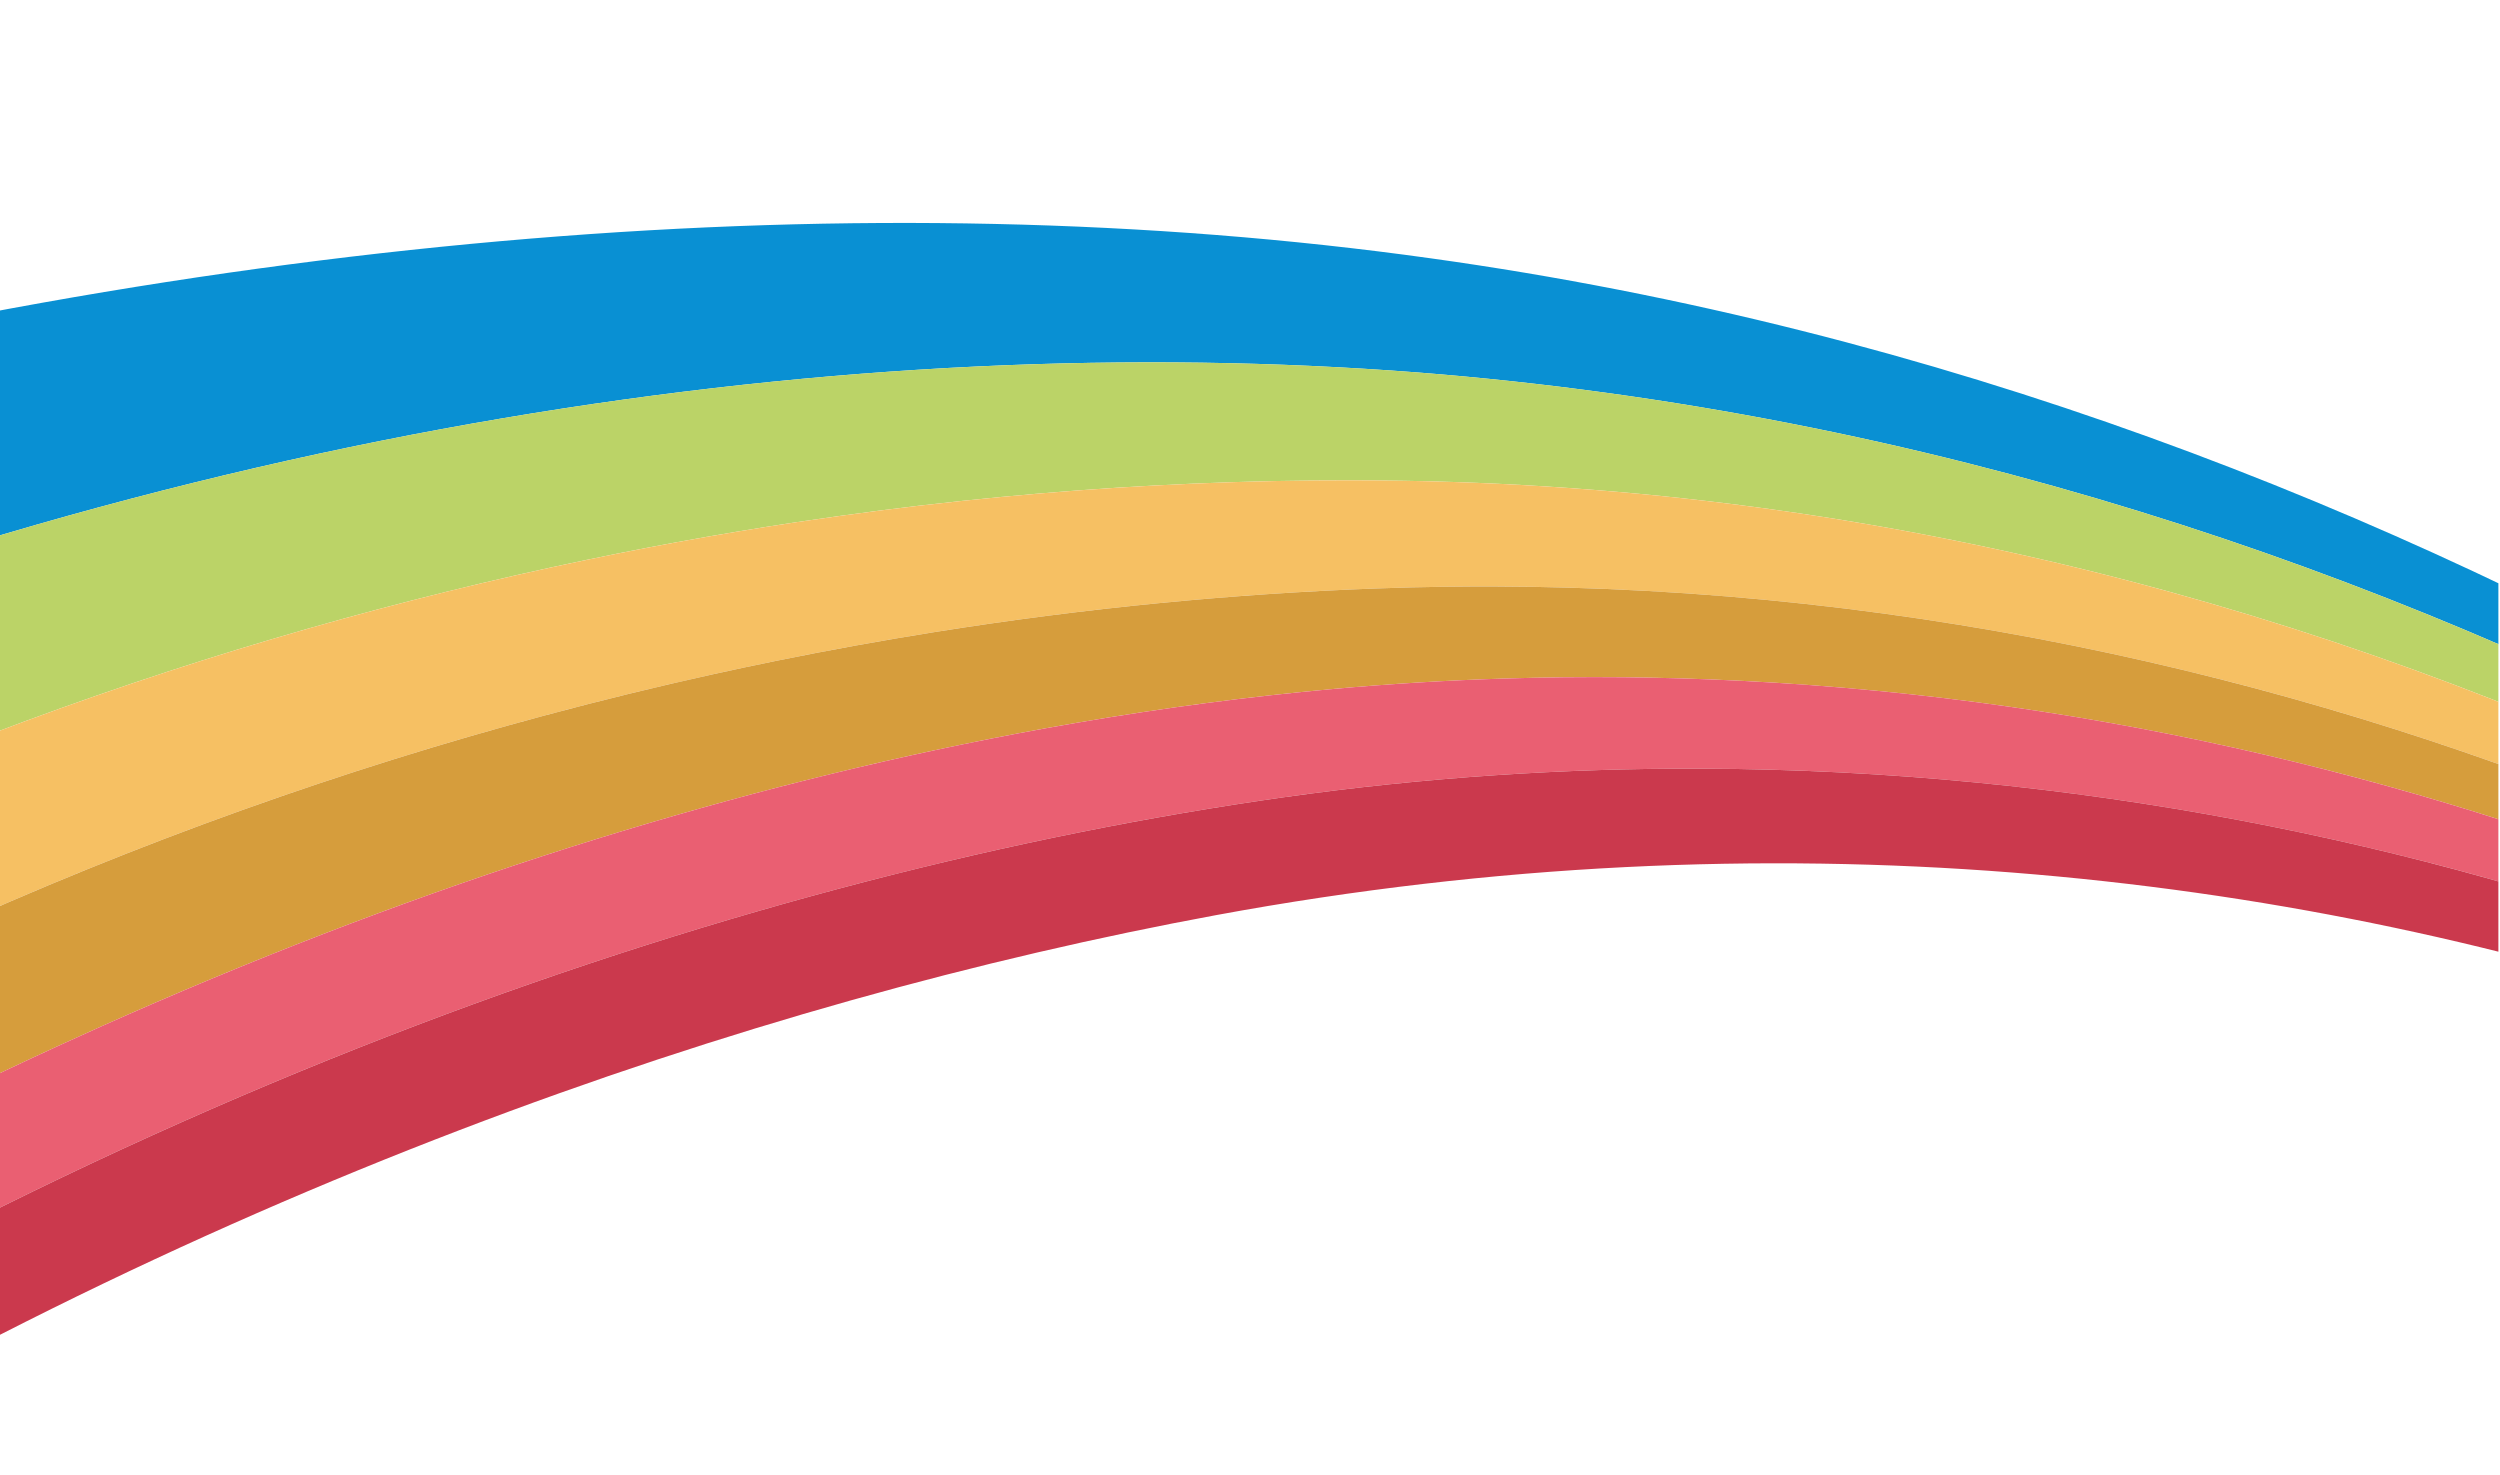
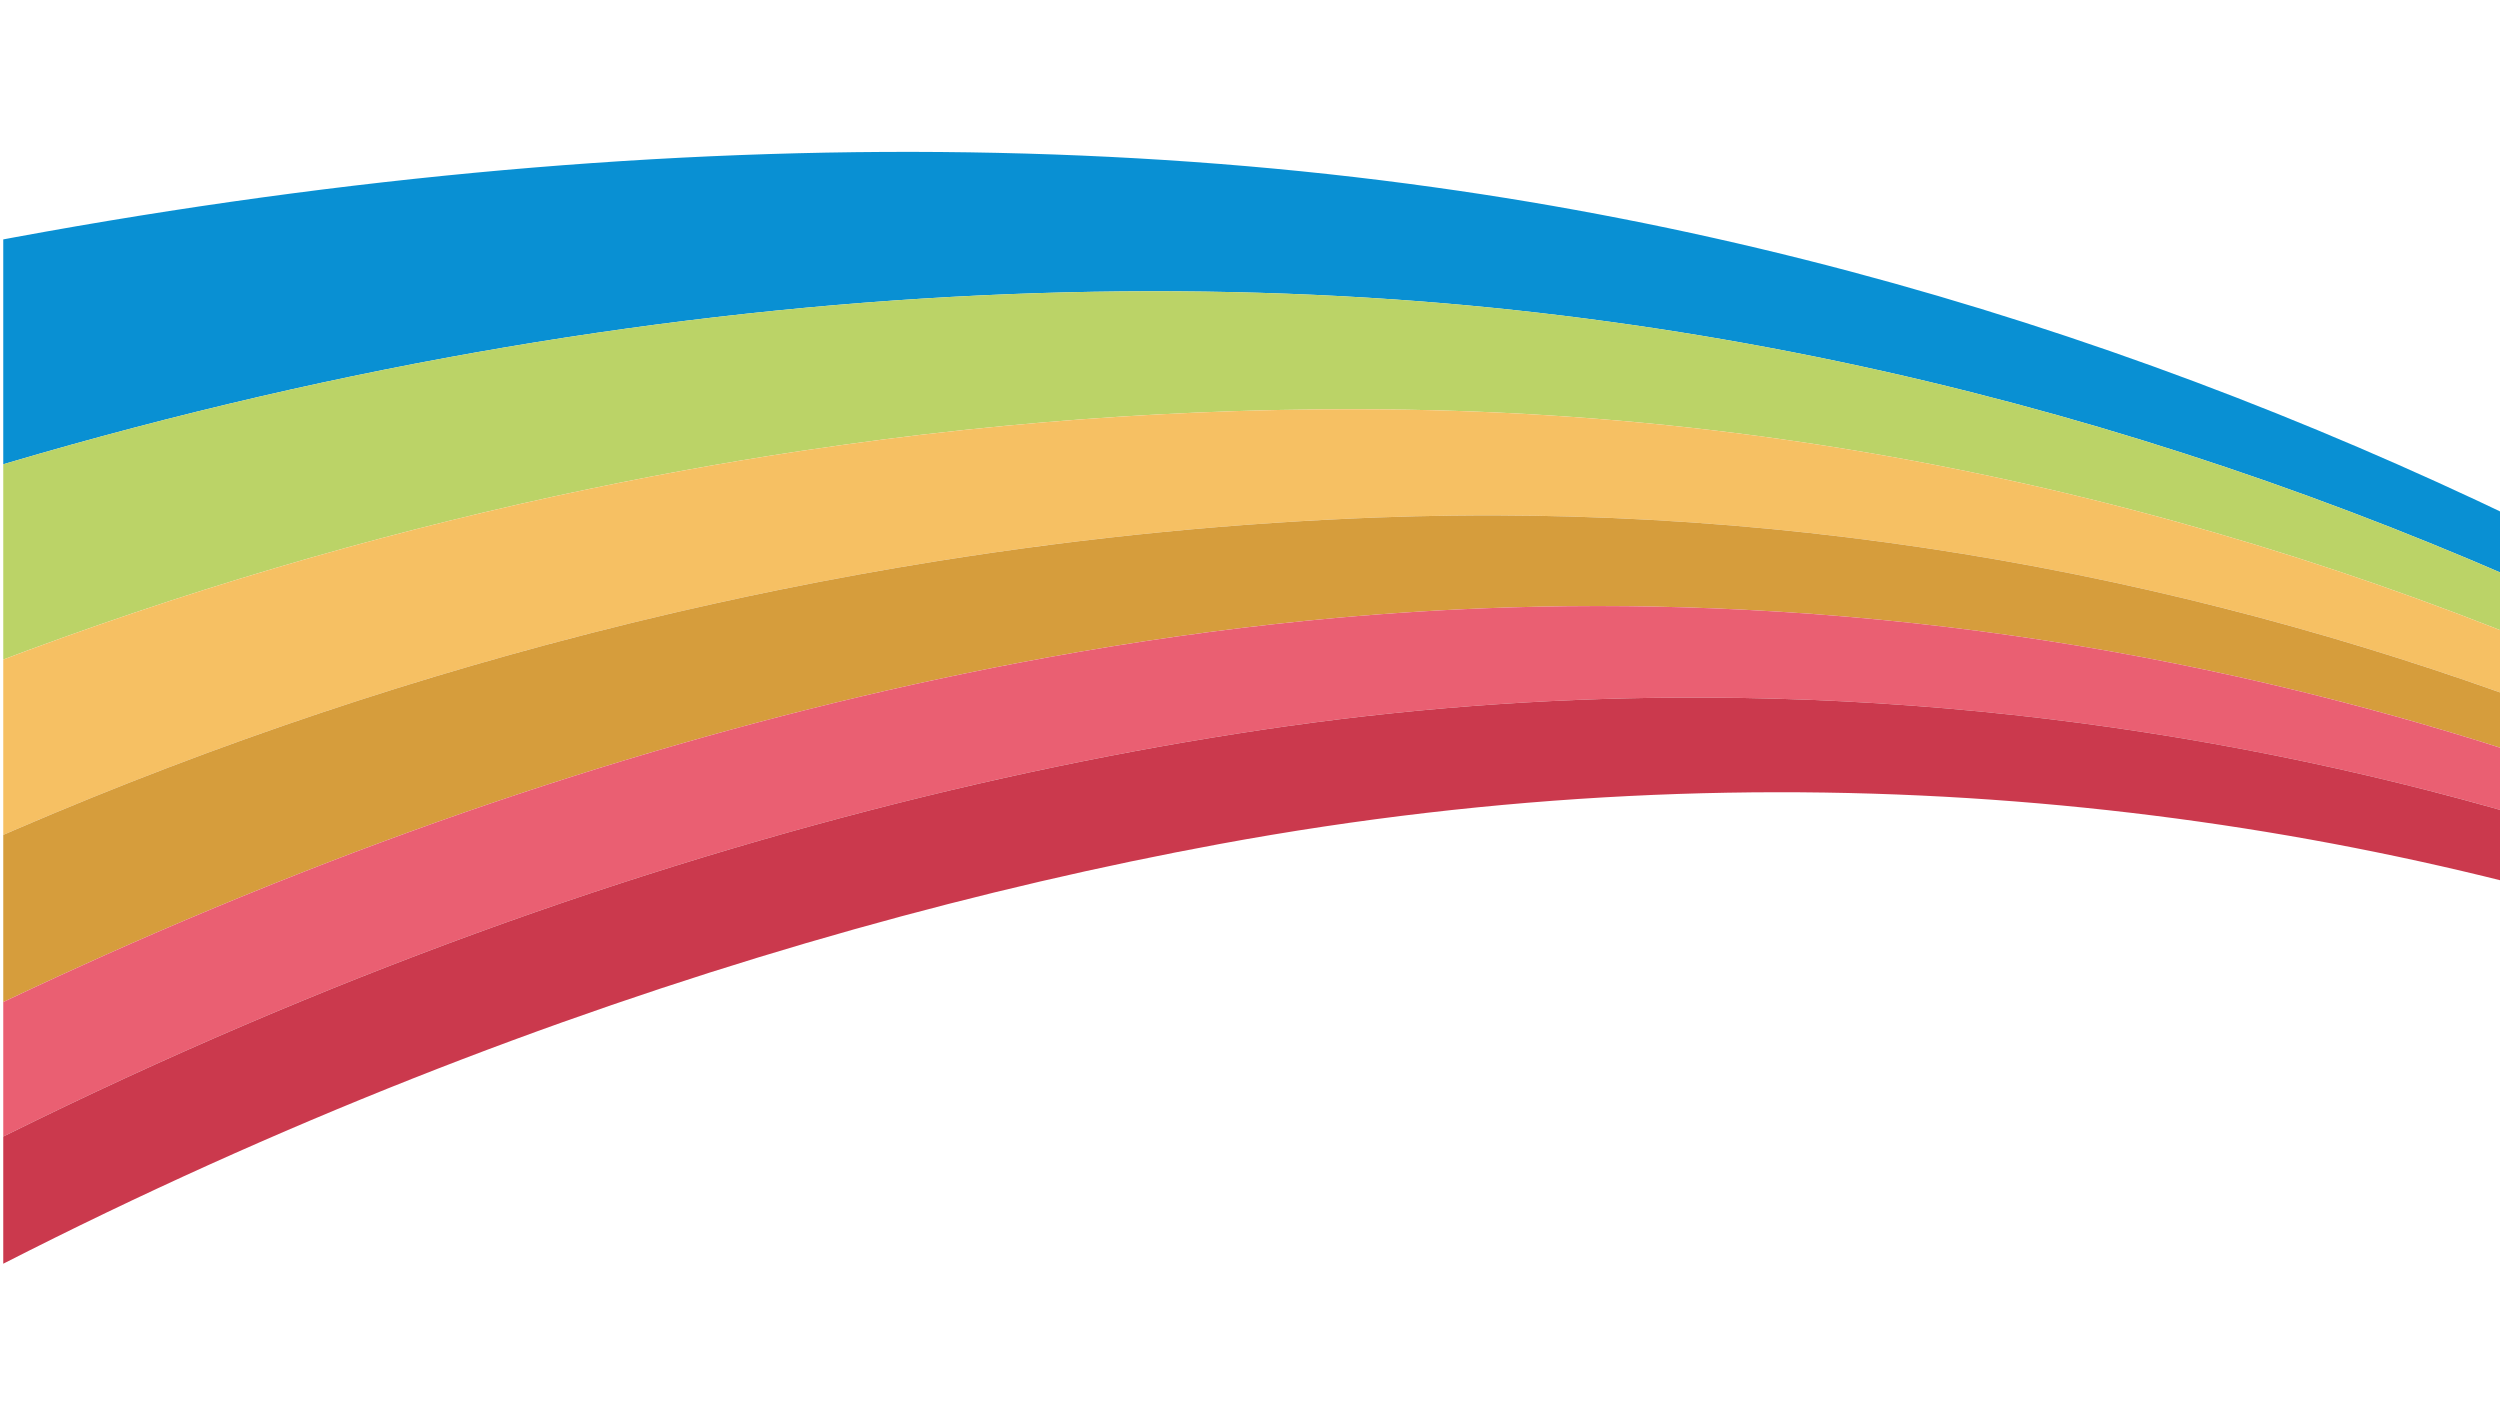
- <svg xmlns="http://www.w3.org/2000/svg" xmlns:xlink="http://www.w3.org/1999/xlink" version="1.1" x="0px" y="0px" viewBox="0 522.168 768 452.832" enable-background="new 0 522.168 768 452.832" xml:space="preserve">
+ <svg xmlns="http://www.w3.org/2000/svg" xmlns:xlink="http://www.w3.org/1999/xlink" version="1.1" id="Layer_1" x="0px" y="0px" viewBox="0 0 768 432" enable-background="new 0 0 768 432" xml:space="preserve">
  <g id="rainbow">
    <g id="Layer_2_2_">
      <g>
        <g>
          <g>
-             <defs>
-               <rect id="SVGID_1_" y="9" width="767.504" height="1026.337" />
-             </defs>
-             <clipPath id="SVGID_2_">
-               <use xlink:href="#SVGID_1_" overflow="visible" />
-             </clipPath>
-             <g id="Layer_4_1_" clip-path="url(#SVGID_2_)">
-               <g>
-                 <path fill="#0066B2" d="M874.186,744.425c105.531,60.261,194.475,135.412,274.621,210.664         C1068.959,879.937,979.816,804.686,874.186,744.425z" />
+             <g>
+               <defs>
+                 <rect id="SVGID_1_" x="1" y="-535" width="768" height="1026" />
+               </defs>
+               <clipPath id="SVGID_2_">
+                 <use xlink:href="#SVGID_1_" overflow="visible" />
+               </clipPath>
+               <g id="Layer_4_1_" clip-path="url(#SVGID_2_)">
                <g>
-                   <path fill="none" d="M-321.102,920.252l40.827-25.673C-293.872,902.996-307.479,911.557-321.102,920.252z" />
+                   <path fill="#0066B2" d="M875.186,200.425c105.531,60.261,194.477,135.412,274.621,210.664          C1069.959,335.938,980.816,260.686,875.186,200.425z" />
                  <g>
-                     <path fill="none" d="M1323.494,1179.842h0.002c-52.167-71.753-118.625-137.71-191.678-200.569           C1204.871,1042.133,1271.327,1108.089,1323.494,1179.842z" />
-                     <path fill="none" d="M167.146,742.006C44.792,774.897-85.093,830.74-211.914,918.711           c-29.081,20.188-57.962,41.175-86.844,63.062h0.002c28.881-21.888,57.762-42.875,86.843-63.062           C-85.093,830.741,44.792,774.897,167.146,742.006z" />
-                     <path fill="none" d="M30.789,837.622c92.077-41.186,181.256-69.503,264.358-86.67           C212.045,768.119,122.864,796.437,30.789,837.622z" />
-                     <path fill="none" d="M-320.972,920.171l40.572-25.513C-293.912,903.022-307.436,911.53-320.972,920.171z" />
-                     <path fill="none" d="M846.607,772.804c111.323,54.864,204.964,127.713,287.709,201.27           c75.151,66.859,143.51,136.012,196.373,210.963h0.002c-52.862-74.951-121.224-144.104-196.373-210.963           C1051.573,900.518,957.933,827.668,846.607,772.804c-118.623-58.462-258.936-100.331-415.032-102.935           c-5.564-0.094-11.169-0.145-16.812-0.15c5.643,0.006,11.247,0.057,16.812,0.15           C587.67,672.473,727.982,714.342,846.607,772.804z" />
-                     <path fill="#0990D3" d="M1339.184,1189.536c-54.065-77.549-123.52-151.502-201.069-224.454           c-83.445-78.449-176.082-156.699-286.115-219.559c-117.818-67.256-256.034-122.221-412.532-144.007           c-172.19-24.088-371.761-8.194-581.625,48.569c-164.993,44.57-335.483,93.439-513.868,137.012l-19.987,163.197           l73.453,8.994c34.831-17.93,69.454-35.577,103.883-52.884c0.042-0.021,0.085-0.044,0.127-0.065           c116.072-59.658,229.876-114.903,341.702-162.921C56.417,651.881,262.481,623.2,435.572,636.592           c156.595,12.291,296.309,60.461,414.732,123.22c110.824,58.763,203.563,134.713,286.011,210.165           c77.35,70.953,147.207,144.106,201.07,221.556c0.099,0.104,0.099,0.2,0.201,0.3h-0.004c0,0,0,0.001,0.002,0.002           l-3.356-0.424c0.987,1.409,1.979,2.814,2.955,4.226c0.101,0.197,0.301,0.396,0.399,0.6l6.796,0.8           C1342.682,1194.534,1340.983,1192.035,1339.184,1189.536z" />
-                     <path fill="#BBD367" d="M1337.386,1191.532c-53.863-77.449-123.721-150.603-201.07-221.556           c-82.447-75.452-175.187-151.402-286.011-210.165c-118.424-62.759-258.138-110.929-414.732-123.22           C262.481,623.2,56.417,651.881-156.848,743.419c-111.826,48.018-225.63,103.263-341.702,162.921           c-0.042,0.021-0.085,0.044-0.127,0.065c-31.494,16.188-63.153,32.697-94.988,49.479l184.281,22.486           c2.534-1.719,5.065-3.418,7.597-5.126h0l-3.001-0.367l83.688-52.626l0.128-0.08c13.537-8.641,27.061-17.148,40.572-25.513           l0.126-0.08l100.843-63.413c117.664-67.276,236.106-110.104,348.413-134.614c0.592-0.129,1.181-0.252,1.774-0.38           c25.064-5.431,49.821-9.955,74.192-13.629c4.367-0.658,8.717-1.28,13.059-1.884c8.059-1.123,16.079-2.163,24.048-3.104           c0.457-0.056,0.912-0.104,1.369-0.156c32.312-3.777,63.847-6.081,94.419-7.084c2.278-0.074,4.548-0.14,6.814-0.2           c2.492-0.066,4.977-0.126,7.456-0.174c4.188-0.084,8.36-0.146,12.509-0.18c3.394-0.028,6.775-0.046,10.141-0.042           c5.643,0.006,11.247,0.057,16.812,0.15c156.097,2.604,296.409,44.473,415.032,102.935           c111.325,54.864,204.966,127.714,287.711,201.27c75.149,66.858,143.511,136.012,196.373,210.963h-0.002l-4.825-0.576           c1.554,2.155,3.098,4.312,4.626,6.476l3.74,0.473l3.353,0.424h0.004           C1337.484,1191.732,1337.484,1191.636,1337.386,1191.532z" />
-                     <path fill="#F6C063" d="M1134.316,974.073c-82.745-73.557-176.386-146.405-287.709-201.27           C727.982,714.342,587.67,672.473,431.575,669.869c-5.564-0.094-11.169-0.145-16.812-0.15           c-3.365-0.004-6.747,0.014-10.141,0.042c-4.148,0.034-8.32,0.096-12.509,0.18c-2.479,0.048-4.964,0.107-7.456,0.174           c-2.266,0.061-4.536,0.126-6.814,0.2c-30.572,1.003-62.107,3.307-94.419,7.084c-0.457,0.052-0.912,0.101-1.369,0.156           c-7.969,0.94-15.989,1.98-24.048,3.104c-4.341,0.604-8.692,1.226-13.059,1.884c-24.371,3.674-49.128,8.198-74.192,13.629           c-0.593,0.128-1.182,0.251-1.774,0.38C56.676,721.061-61.766,763.889-179.43,831.165l-100.843,63.413l-0.126,0.08           l-40.572,25.513l-0.128,0.08l-83.688,52.626l3.001,0.367h0l100.131,12.224c1.54-1.167,3.08-2.32,4.621-3.481l-1.721-0.212           c0,0,0,0,0,0l-0.001-0.001c28.881-21.888,57.763-42.875,86.844-63.062C-85.093,830.74,44.792,774.897,167.146,742.006           c4.368-1.175,8.729-2.32,13.079-3.437c4.351-1.118,8.69-2.204,13.019-3.264c8.658-2.119,17.276-4.125,25.846-6.018           c6.53-1.443,13.033-2.823,19.507-4.141c16.187-3.29,32.194-6.191,47.998-8.725c47.411-7.596,92.977-11.878,135.983-13.472           c7.448-0.276,14.859-0.459,22.234-0.551c4.916-0.062,9.814-0.084,14.698-0.065c7.323,0.026,14.61,0.141,21.856,0.342           c132.882,3.699,252.836,36.366,355.741,82.017c1.87,0.832,3.736,1.666,5.596,2.504c10.464,4.721,20.778,9.617,30.945,14.67           c98.273,48.859,182.816,112.556,258.168,177.405c73.053,62.859,139.511,128.816,191.678,200.569h-0.002v0.001l-2.992-0.373           c1.17,1.588,2.338,3.174,3.494,4.768l1.866,0.223h0.002l4.825,0.576C1277.826,1110.085,1209.468,1040.933,1134.316,974.073           z" />
-                     <path fill="#D69D3C" d="M1323.494,1179.842c-52.167-71.753-118.623-137.709-191.676-200.569           c-75.352-64.85-159.895-128.546-258.168-177.405c-10.167-5.053-20.481-9.949-30.945-14.67           c-1.859-0.838-3.726-1.672-5.596-2.504c-102.905-45.65-222.859-78.317-355.741-82.017           c-7.246-0.201-14.533-0.315-21.856-0.342c-4.884-0.019-9.782,0.003-14.698,0.065c-7.375,0.092-14.786,0.274-22.234,0.551           c-43.006,1.594-88.572,5.876-135.983,13.472c-15.804,2.533-31.812,5.435-47.998,8.725           c-6.474,1.317-12.978,2.697-19.507,4.141c-8.57,1.893-17.188,3.898-25.846,6.018c-4.329,1.06-8.668,2.146-13.019,3.264           c-4.351,1.116-8.711,2.262-13.079,3.437c-122.354,32.892-252.239,88.735-379.06,176.706           c-29.081,20.187-57.962,41.174-86.843,63.062c0,0,0,0.001-0.001,0.001l1.721,0.212h0.002l68.932,8.384           c2.372-1.657,4.742-3.293,7.112-4.931h-0.002l-6.315-0.771c82.324-57.568,164.659-104.209,244.922-141.075           c4.397-2.02,8.789-4.009,13.173-5.972c92.075-41.186,181.256-69.503,264.358-86.67c11.871-2.452,23.62-4.677,35.233-6.678           c27.1-4.673,53.474-8.132,79.005-10.442c17.717-1.607,35.254-2.667,52.6-3.211c12.386-0.389,24.675-0.517,36.858-0.396           c12.183,0.121,24.262,0.489,36.229,1.095c112.504,5.683,215.281,32.167,303.935,68.569           c111.929,45.971,206.668,112.927,290.613,182.582c56.452,46.818,109.532,96.24,154.71,149.473           c11.526,13.582,22.548,27.407,32.969,41.505l-5.632-0.704c1.56,2.062,3.104,4.13,4.635,6.203l4.198,0.522h0.002           L1323.494,1179.842L1323.494,1179.842z" />
-                     <path fill="#EA5F72" d="M1129.62,982.471c-83.945-69.655-178.685-136.611-290.613-182.582           c-88.653-36.402-191.431-62.887-303.935-68.569c-11.967-0.605-24.046-0.974-36.229-1.095           c-12.184-0.12-24.473,0.008-36.858,0.396c-17.346,0.544-34.883,1.604-52.6,3.211c-25.532,2.311-51.906,5.77-79.005,10.442           c-11.613,2.001-23.362,4.226-35.233,6.678c-83.103,17.167-172.281,45.484-264.358,86.67           c-4.385,1.963-8.776,3.952-13.173,5.972c-80.263,36.866-162.598,83.507-244.922,141.075l6.315,0.771h0.002l55.244,6.725           c1.372-0.914,2.744-1.811,4.115-2.719l-3.911-0.479C32.431,857.155,231.702,790.199,394.196,767.11           c43.722-6.187,86.582-8.951,128.273-8.815c115.261,0.375,221.587,22.925,312.444,56.685           c111.824,41.473,207.663,106.635,291.708,173.987c69.255,55.464,133.513,114.126,183.783,180.29l-3.113-0.375h-0.002           c0.939,1.222,1.884,2.439,2.812,3.666l1.563,0.195l5.632,0.704c-10.421-14.097-21.44-27.922-32.967-41.504           C1239.152,1078.711,1186.072,1029.289,1129.62,982.471z" />
-                     <path fill="#CB394D" d="M1310.405,1169.257c-50.271-66.164-114.528-124.826-183.783-180.29           c-84.045-67.353-179.884-132.515-291.708-173.987c-90.857-33.76-197.184-56.31-312.444-56.685           c-41.691-0.136-84.552,2.63-128.271,8.815C231.704,790.199,32.433,857.155-165.54,988.967l3.911,0.479l49.954,6.12           c170.19-106.632,342.079-165.793,485.287-192.276c171.488-31.679,327.789-13.091,457.404,29.586           c111.23,36.673,207.565,98.936,292.51,164.692c66.658,51.667,128.118,107.931,177.785,170.591l5.979,0.724h0.002           L1310.405,1169.257z" />
+                     <path fill="none" d="M-320.102,376.252l40.827-25.673C-292.872,358.996-306.479,367.557-320.102,376.252z" />
+                     <g>
+                       <path fill="none" d="M1324.494,635.842h0.002c-52.166-71.753-118.625-137.71-191.678-200.568            C1205.871,498.133,1272.328,564.089,1324.494,635.842z" />
+                       <path fill="none" d="M168.146,198.006C45.792,230.896-84.093,286.74-210.914,374.711            c-29.081,20.188-57.962,41.175-86.844,63.062h0.002c28.881-21.889,57.762-42.875,86.843-63.062            C-84.093,286.741,45.792,230.896,168.146,198.006z" />
+                       <path fill="none" d="M31.789,293.622c92.077-41.187,181.256-69.503,264.357-86.67            C213.045,224.119,123.863,252.438,31.789,293.622z" />
+                       <path fill="none" d="M-319.972,376.171l40.572-25.513C-292.912,359.021-306.436,367.53-319.972,376.171z" />
+                       <path fill="none" d="M847.607,228.804c111.322,54.864,204.965,127.713,287.709,201.271            c75.15,66.858,143.51,136.012,196.373,210.963h0.002c-52.861-74.951-121.225-144.104-196.373-210.963            C1052.574,356.518,958.934,283.668,847.607,228.804c-118.623-58.462-258.936-100.331-415.031-102.935            c-5.564-0.094-11.17-0.146-16.812-0.15c5.643,0.006,11.246,0.058,16.812,0.15            C588.67,128.473,728.982,170.342,847.607,228.804z" />
+                       <path fill="#0990D3" d="M1340.184,645.536c-54.064-77.549-123.52-151.502-201.068-224.454            C1055.67,342.633,963.033,264.383,853,201.523C735.182,134.267,596.967,79.302,440.469,57.516            c-172.191-24.088-371.762-8.193-581.626,48.569c-164.992,44.57-335.482,93.439-513.867,137.012l-19.987,163.197            l73.453,8.994c34.831-17.93,69.454-35.577,103.883-52.884c0.042-0.021,0.085-0.044,0.127-0.065            c116.072-59.658,229.876-114.903,341.702-162.921C57.417,107.881,263.48,79.2,436.572,92.592            c156.596,12.291,296.309,60.461,414.732,123.221c110.824,58.763,203.562,134.713,286.01,210.164            c77.352,70.953,147.207,144.106,201.07,221.557c0.1,0.104,0.1,0.199,0.201,0.3h-0.004c0,0,0,0.001,0.002,0.002            l-3.355-0.424c0.986,1.409,1.979,2.813,2.955,4.226c0.102,0.197,0.301,0.396,0.398,0.601l6.797,0.8            C1343.682,650.534,1341.984,648.035,1340.184,645.536z" />
+                       <path fill="#BBD367" d="M1338.387,647.532c-53.863-77.449-123.721-150.604-201.07-221.557            c-82.447-75.452-175.188-151.401-286.012-210.165c-118.424-62.759-258.137-110.929-414.73-123.22            C263.48,79.2,57.417,107.881-155.848,199.419c-111.826,48.019-225.63,103.263-341.702,162.921            c-0.042,0.021-0.085,0.044-0.127,0.065c-31.494,16.188-63.153,32.696-94.988,49.479l184.281,22.486            c2.534-1.719,5.065-3.418,7.597-5.126l0,0l-3.001-0.367l83.688-52.626l0.128-0.08            c13.537-8.641,27.061-17.147,40.572-25.513l0.126-0.08l100.843-63.413c117.663-67.276,236.105-110.104,348.413-134.614            c0.592-0.129,1.181-0.252,1.773-0.38c25.064-5.431,49.821-9.955,74.192-13.629c4.366-0.658,8.717-1.28,13.059-1.884            c8.06-1.123,16.079-2.163,24.048-3.104c0.457-0.056,0.912-0.104,1.369-0.155c32.312-3.777,63.848-6.081,94.419-7.084            c2.278-0.074,4.548-0.141,6.814-0.2c2.493-0.066,4.978-0.126,7.456-0.174c4.188-0.084,8.359-0.146,12.51-0.181            c3.393-0.027,6.775-0.046,10.141-0.042c5.643,0.006,11.246,0.058,16.812,0.15            c156.096,2.604,296.408,44.473,415.031,102.935c111.324,54.864,204.967,127.714,287.711,201.271            c75.148,66.857,143.512,136.012,196.373,210.963h-0.002l-4.824-0.576c1.553,2.155,3.098,4.312,4.625,6.476l3.74,0.474            l3.354,0.424h0.004C1338.484,647.732,1338.484,647.636,1338.387,647.532z" />
+                       <path fill="#F6C063" d="M1135.316,430.073c-82.744-73.558-176.387-146.405-287.709-201.271            c-118.625-58.461-258.938-100.33-415.031-102.934c-5.564-0.094-11.17-0.146-16.812-0.15            c-3.365-0.004-6.748,0.015-10.141,0.042c-4.148,0.034-8.32,0.097-12.51,0.181c-2.479,0.048-4.963,0.106-7.456,0.174            c-2.267,0.061-4.536,0.126-6.814,0.2c-30.571,1.003-62.106,3.307-94.419,7.084c-0.457,0.052-0.912,0.101-1.369,0.155            c-7.969,0.94-15.988,1.98-24.048,3.104c-4.341,0.604-8.692,1.226-13.059,1.884c-24.371,3.674-49.128,8.198-74.192,13.629            c-0.593,0.128-1.182,0.251-1.773,0.38C57.676,177.061-60.766,219.889-178.43,287.165l-100.843,63.413l-0.126,0.08            l-40.572,25.513l-0.128,0.08l-83.688,52.626l3.001,0.367l0,0l100.132,12.224c1.54-1.167,3.079-2.319,4.62-3.48            l-1.721-0.212l0,0l-0.001-0.001c28.881-21.889,57.763-42.875,86.844-63.062            C-84.093,286.74,45.792,230.896,168.146,198.006c4.367-1.175,8.729-2.32,13.078-3.437c4.352-1.118,8.69-2.204,13.02-3.265            c8.658-2.119,17.275-4.125,25.846-6.018c6.53-1.443,13.033-2.823,19.508-4.141c16.187-3.29,32.193-6.191,47.998-8.726            c47.41-7.596,92.977-11.878,135.982-13.472c7.449-0.276,14.859-0.459,22.234-0.551c4.916-0.062,9.814-0.084,14.697-0.065            c7.324,0.026,14.611,0.141,21.857,0.342c132.881,3.699,252.836,36.366,355.74,82.018c1.869,0.832,3.736,1.666,5.596,2.504            c10.465,4.721,20.779,9.617,30.945,14.67c98.273,48.858,182.816,112.556,258.168,177.405            c73.053,62.858,139.512,128.815,191.678,200.568h-0.002v0.001l-2.992-0.373c1.17,1.588,2.338,3.174,3.494,4.769            l1.867,0.223h0.002l4.824,0.576C1278.826,566.085,1210.469,496.933,1135.316,430.073z" />
+                       <path fill="#D69D3C" d="M1324.494,635.842c-52.166-71.753-118.623-137.709-191.676-200.568            c-75.352-64.851-159.895-128.547-258.168-177.405c-10.166-5.053-20.48-9.949-30.945-14.67            c-1.859-0.838-3.727-1.672-5.596-2.504c-102.904-45.65-222.859-78.317-355.74-82.018            c-7.246-0.201-14.533-0.314-21.857-0.342c-4.883-0.019-9.781,0.003-14.697,0.065c-7.375,0.092-14.785,0.273-22.234,0.551            c-43.006,1.594-88.572,5.876-135.982,13.472c-15.805,2.533-31.812,5.436-47.998,8.726            c-6.475,1.316-12.979,2.696-19.508,4.141c-8.57,1.893-17.188,3.898-25.846,6.018c-4.329,1.061-8.668,2.146-13.02,3.265            c-4.351,1.116-8.711,2.262-13.078,3.437C45.794,230.9-84.091,286.743-210.912,374.714            c-29.081,20.188-57.962,41.174-86.843,63.062c0,0,0,0.001-0.001,0.001l1.721,0.212h0.002l68.933,8.384            c2.372-1.657,4.742-3.293,7.112-4.932h-0.003l-6.314-0.771c82.323-57.568,164.659-104.209,244.922-141.075            c4.397-2.02,8.788-4.009,13.173-5.972c92.075-41.187,181.256-69.503,264.357-86.67c11.871-2.452,23.62-4.677,35.233-6.678            c27.101-4.674,53.474-8.133,79.005-10.442c17.717-1.607,35.254-2.667,52.602-3.211            c12.385-0.389,24.674-0.518,36.857-0.396s24.262,0.489,36.229,1.096c112.504,5.683,215.281,32.167,303.936,68.568            c111.928,45.972,206.668,112.928,290.613,182.582c56.451,46.818,109.531,96.24,154.709,149.474            c11.525,13.582,22.549,27.406,32.969,41.505l-5.631-0.704c1.559,2.062,3.104,4.13,4.635,6.203l4.197,0.521h0.002            L1324.494,635.842L1324.494,635.842z" />
+                       <path fill="#EA5F72" d="M1130.621,438.471c-83.945-69.654-178.686-136.61-290.613-182.582            c-88.654-36.401-191.432-62.887-303.936-68.568c-11.967-0.605-24.045-0.975-36.229-1.096            c-12.184-0.119-24.473,0.009-36.857,0.396c-17.348,0.544-34.885,1.604-52.602,3.211            c-25.532,2.311-51.906,5.771-79.005,10.442c-11.613,2.001-23.362,4.226-35.233,6.678            c-83.103,17.167-172.281,45.484-264.357,86.67c-4.385,1.963-8.776,3.952-13.174,5.972            c-80.262,36.866-162.598,83.508-244.921,141.075l6.314,0.771h0.002l55.244,6.725c1.372-0.914,2.744-1.811,4.115-2.719            l-3.911-0.479C33.432,313.155,232.702,246.199,395.197,223.11c43.721-6.188,86.582-8.951,128.271-8.815            c115.262,0.375,221.588,22.925,312.445,56.686c111.824,41.473,207.662,106.635,291.707,173.986            c69.256,55.464,133.514,114.126,183.783,180.29l-3.113-0.375h-0.002c0.939,1.222,1.885,2.439,2.812,3.666l1.562,0.195            l5.633,0.704c-10.422-14.098-21.441-27.922-32.967-41.504C1240.152,534.711,1187.072,485.289,1130.621,438.471z" />
+                       <path fill="#CB394D" d="M1311.406,625.257c-50.271-66.164-114.529-124.826-183.783-180.29            c-84.045-67.353-179.885-132.515-291.709-173.986c-90.857-33.761-197.184-56.311-312.443-56.686            c-41.691-0.136-84.553,2.63-128.271,8.815C232.704,246.199,33.434,313.155-164.54,444.967l3.911,0.479l49.954,6.12            C59.516,344.934,231.404,285.773,374.612,259.29c171.487-31.679,327.79-13.091,457.403,29.586            c111.23,36.673,207.566,98.936,292.512,164.692c66.656,51.667,128.117,107.931,177.783,170.591l5.98,0.724h0.002            L1311.406,625.257z" />
+                     </g>
                  </g>
                </g>
              </g>
            </g>
          </g>
        </g>
      </g>
    </g>
  </g>
</svg>
